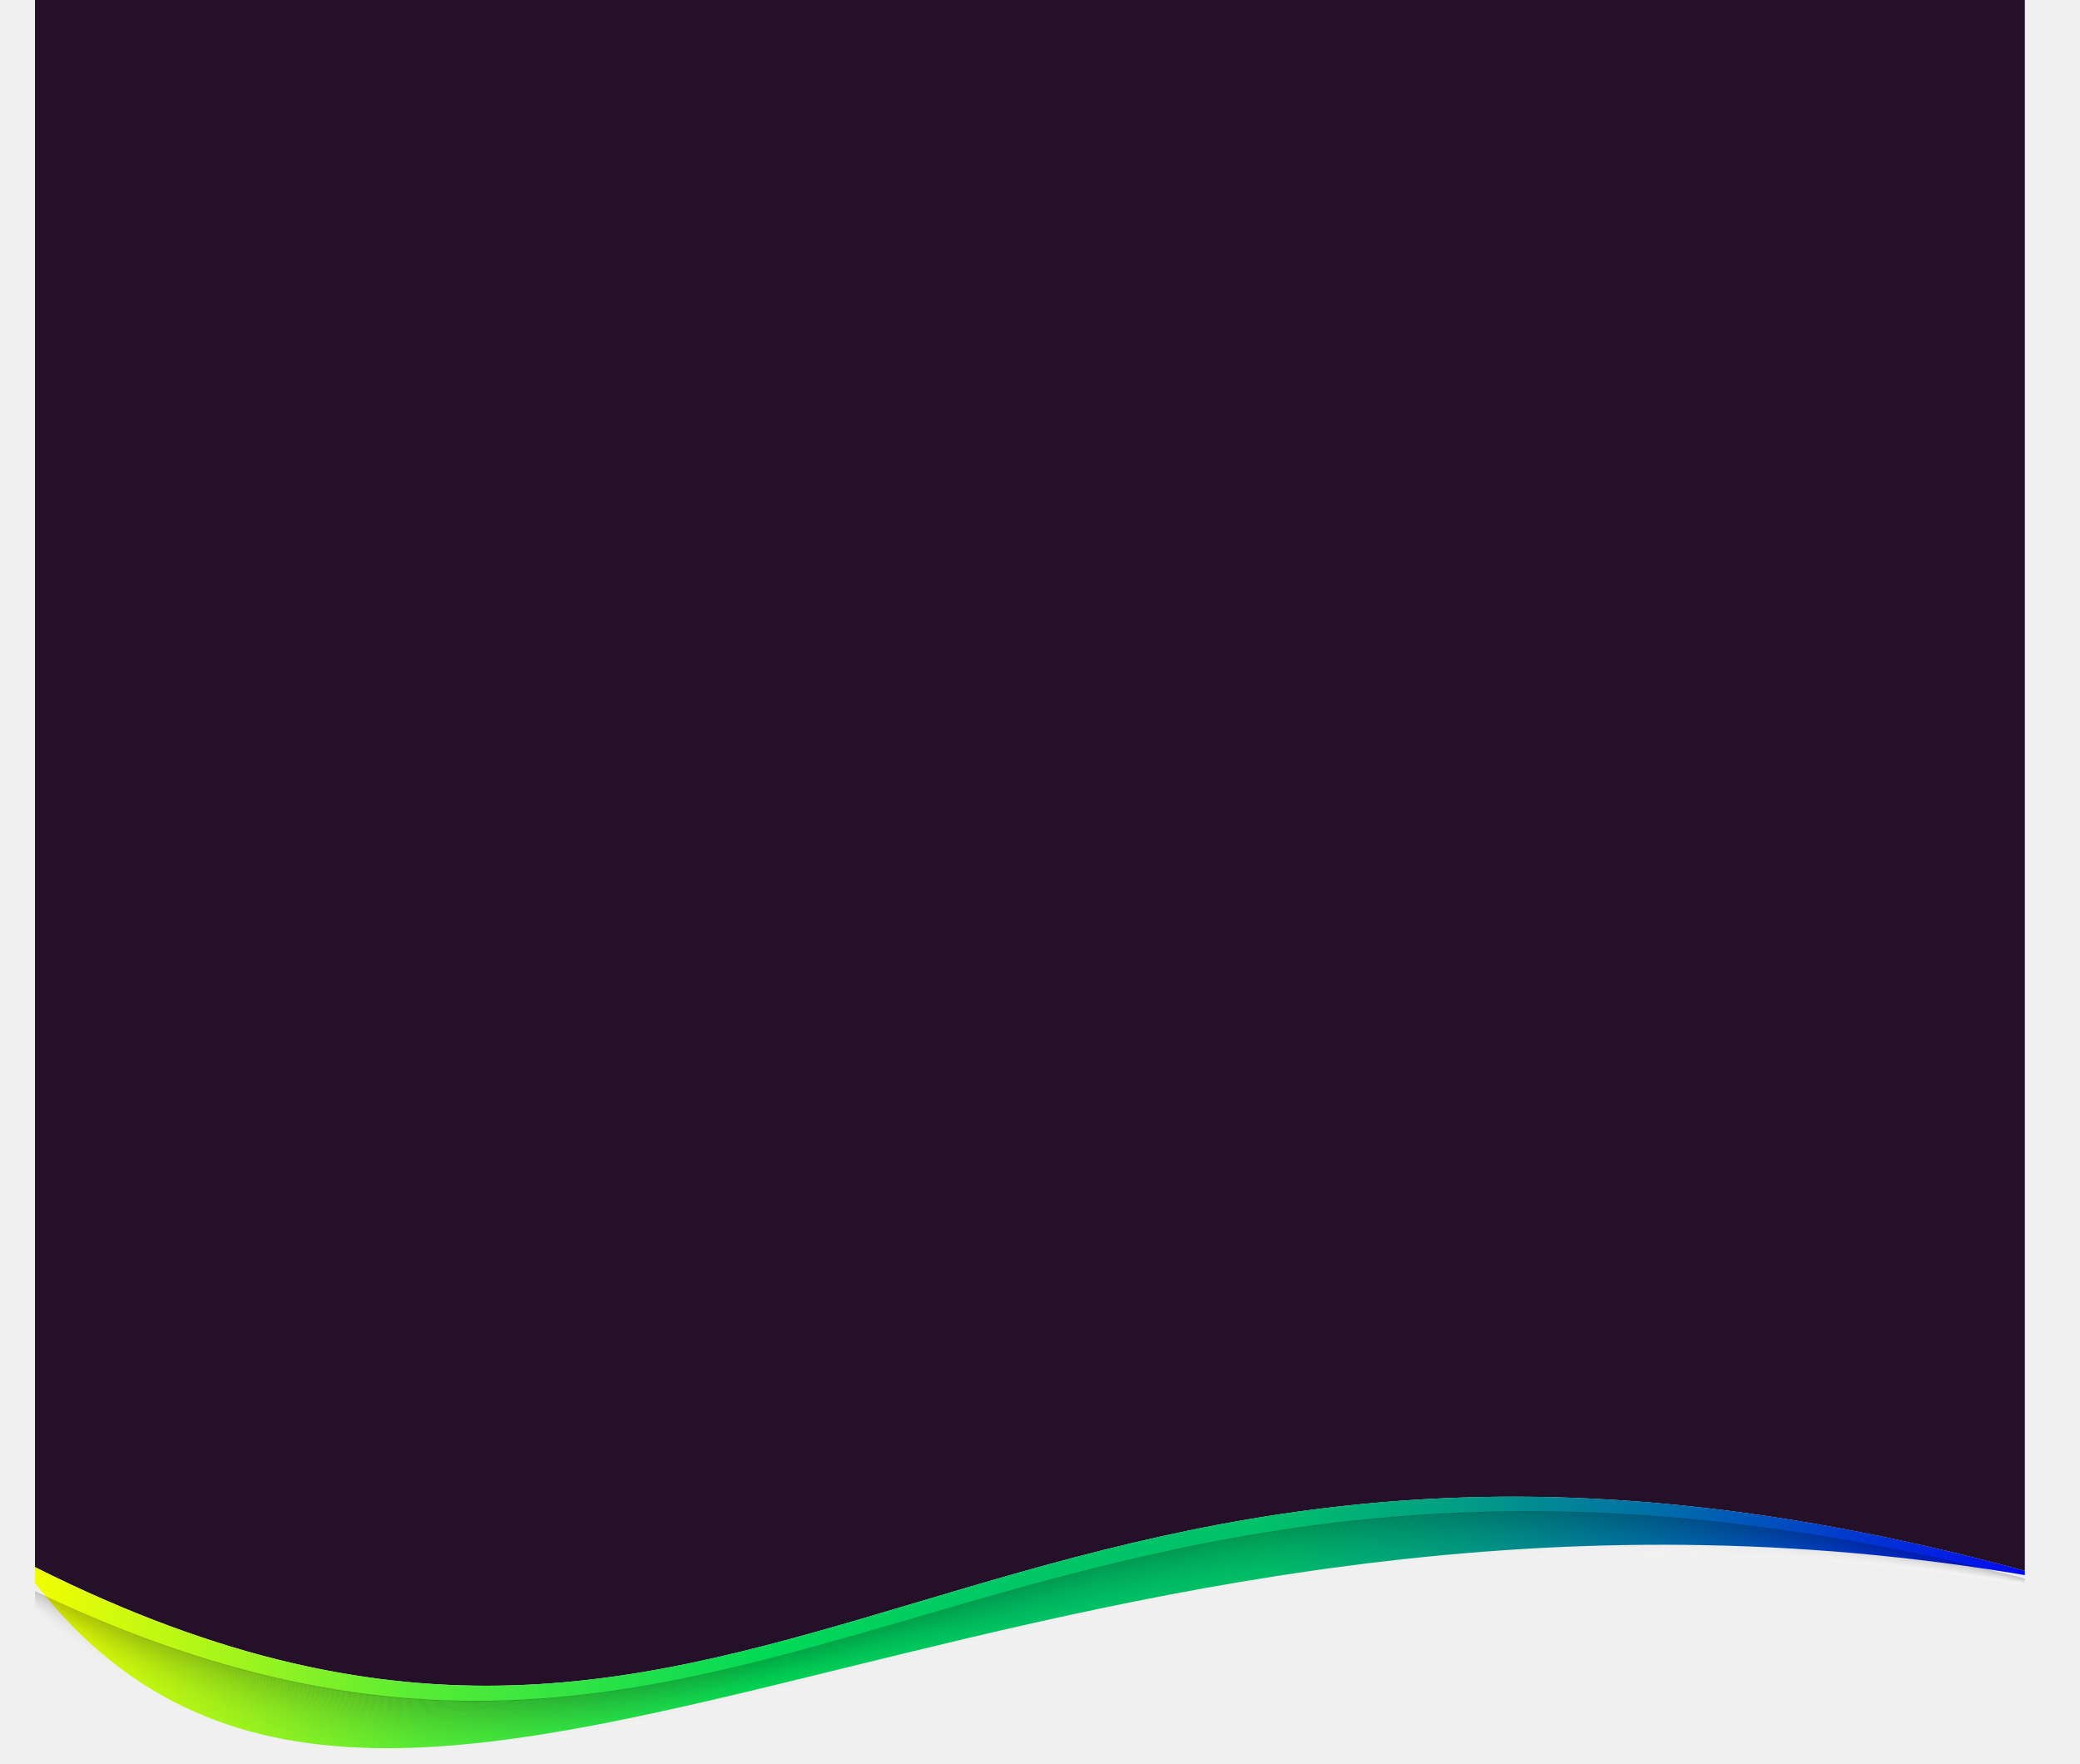
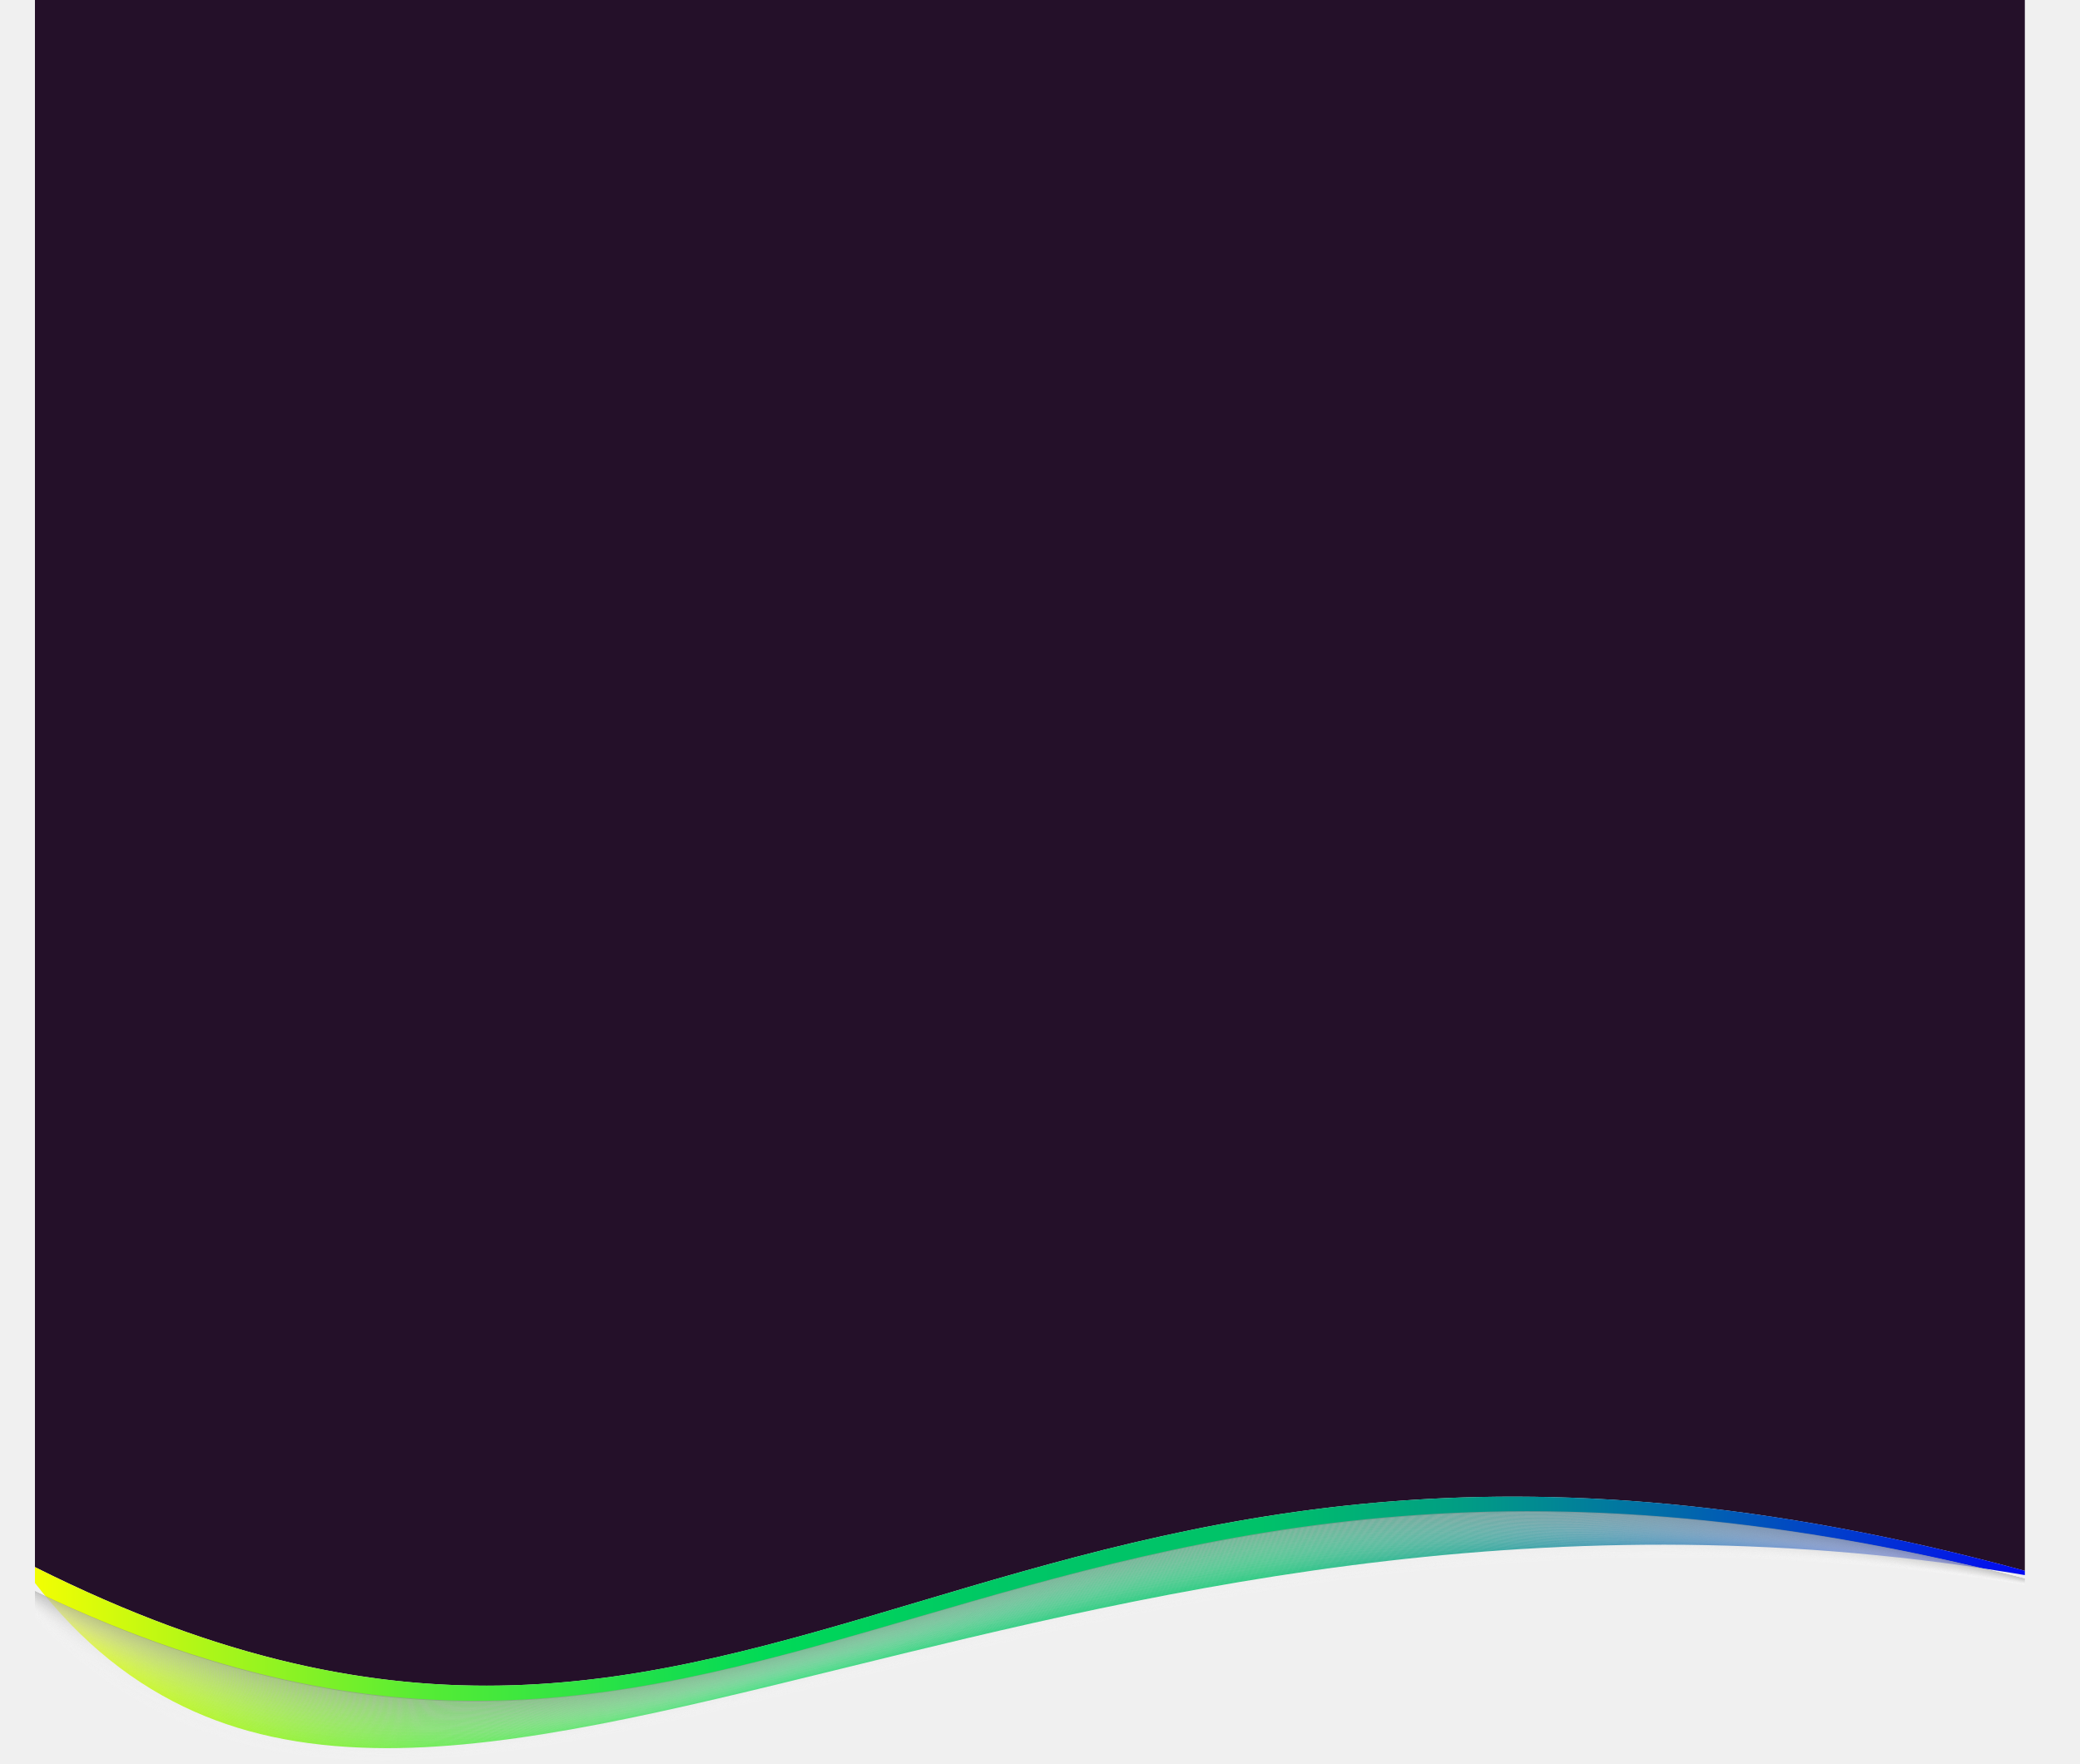
- <svg xmlns="http://www.w3.org/2000/svg" viewBox="0 0 2005.98 1700.33">
-   <defs>
-     <style>.cls-1,.cls-10,.cls-11,.cls-12,.cls-13,.cls-14,.cls-15,.cls-16,.cls-17,.cls-18,.cls-19,.cls-20,.cls-21,.cls-22,.cls-23,.cls-24,.cls-25,.cls-26,.cls-27,.cls-28,.cls-29,.cls-30,.cls-31,.cls-32,.cls-33,.cls-34,.cls-35,.cls-36,.cls-37,.cls-38,.cls-39,.cls-40,.cls-41,.cls-42,.cls-43,.cls-44,.cls-45,.cls-46,.cls-47,.cls-48,.cls-49,.cls-50,.cls-51,.cls-52,.cls-53,.cls-54,.cls-55,.cls-56,.cls-57,.cls-58,.cls-59,.cls-60,.cls-61,.cls-62,.cls-63,.cls-64,.cls-65,.cls-66,.cls-67,.cls-68,.cls-69,.cls-70,.cls-71,.cls-72,.cls-73,.cls-74,.cls-75,.cls-76,.cls-77,.cls-78,.cls-79,.cls-8,.cls-80,.cls-81,.cls-82,.cls-83,.cls-84,.cls-85,.cls-86,.cls-9{fill:none;}.cls-2{isolation:isolate;}.cls-3{fill:#241029;}.cls-4{clip-path:url(#clip-path);}.cls-5{fill:url(#linear-gradient);}.cls-6{opacity:0.72;}.cls-6,.cls-7{mix-blend-mode:multiply;}.cls-8{stroke:#999;}.cls-10,.cls-11,.cls-12,.cls-14,.cls-15,.cls-16,.cls-17,.cls-18,.cls-19,.cls-20,.cls-21,.cls-22,.cls-23,.cls-24,.cls-25,.cls-26,.cls-27,.cls-28,.cls-29,.cls-30,.cls-31,.cls-32,.cls-33,.cls-34,.cls-35,.cls-36,.cls-37,.cls-38,.cls-39,.cls-40,.cls-41,.cls-42,.cls-43,.cls-44,.cls-45,.cls-46,.cls-47,.cls-48,.cls-49,.cls-50,.cls-51,.cls-52,.cls-53,.cls-54,.cls-55,.cls-56,.cls-57,.cls-58,.cls-59,.cls-60,.cls-61,.cls-62,.cls-63,.cls-64,.cls-65,.cls-66,.cls-67,.cls-68,.cls-69,.cls-70,.cls-71,.cls-72,.cls-73,.cls-74,.cls-75,.cls-76,.cls-77,.cls-78,.cls-79,.cls-8,.cls-80,.cls-81,.cls-82,.cls-83,.cls-84,.cls-85,.cls-86,.cls-9{stroke-miterlimit:10;}.cls-9{stroke:#b3b3b3;opacity:0.99;}.cls-10{stroke:#b4b4b4;opacity:0.97;}.cls-11{stroke:#b5b5b5;opacity:0.96;}.cls-12{stroke:#b6b6b6;opacity:0.95;}.cls-13{stroke:#b7b7b7;stroke-miterlimit:10;opacity:0.94;}.cls-14{stroke:#b8b8b8;opacity:0.92;}.cls-15{stroke:#b9b9b9;opacity:0.91;}.cls-16{stroke:#bababa;opacity:0.9;}.cls-17{stroke:#bbb;opacity:0.88;}.cls-18{stroke:#bcbcbc;opacity:0.87;}.cls-19{stroke:#bdbdbd;opacity:0.86;}.cls-20{stroke:#bebebe;opacity:0.85;}.cls-21{stroke:#bfbfbf;opacity:0.83;}.cls-22{stroke:silver;opacity:0.82;}.cls-23{stroke:#c1c1c1;opacity:0.81;}.cls-24{stroke:#c2c2c2;opacity:0.79;}.cls-25{stroke:#c3c3c3;opacity:0.78;}.cls-26{stroke:#c4c4c4;opacity:0.77;}.cls-27{stroke:#c5c5c5;opacity:0.76;}.cls-28{stroke:#c6c6c6;opacity:0.74;}.cls-29{stroke:#c7c7c7;opacity:0.73;}.cls-30{stroke:#c8c8c8;opacity:0.72;}.cls-31{stroke:#c9c9c9;opacity:0.71;}.cls-32{stroke:#cacaca;opacity:0.69;}.cls-33{stroke:#cbcbcb;opacity:0.68;}.cls-34{stroke:#ccc;opacity:0.67;}.cls-35{stroke:#cdcdcd;opacity:0.65;}.cls-36{stroke:#cecece;opacity:0.64;}.cls-37{stroke:#cfcfcf;opacity:0.63;}.cls-38{stroke:#d0d0d0;opacity:0.62;}.cls-39{stroke:#d1d1d1;opacity:0.6;}.cls-40{stroke:#d2d2d2;opacity:0.59;}.cls-41{stroke:#d3d3d3;opacity:0.58;}.cls-42{stroke:#d4d4d4;opacity:0.56;}.cls-43{stroke:#d5d5d5;opacity:0.55;}.cls-44{stroke:#d6d6d6;opacity:0.54;}.cls-45{stroke:#d7d7d6;opacity:0.53;}.cls-46{stroke:#d8d8d7;opacity:0.51;}.cls-47{stroke:#d9d9d8;opacity:0.5;}.cls-48{stroke:#dadad9;opacity:0.49;}.cls-49{stroke:#dbdbda;opacity:0.47;}.cls-50{stroke:#dcdcdb;opacity:0.46;}.cls-51{stroke:#dddddc;opacity:0.45;}.cls-52{stroke:#dededd;opacity:0.44;}.cls-53{stroke:#dfdfde;opacity:0.42;}.cls-54{stroke:#e0e0df;opacity:0.41;}.cls-55{stroke:#e1e0e0;opacity:0.4;}.cls-56{stroke:#e2e1e1;opacity:0.38;}.cls-57{stroke:#e3e2e2;opacity:0.37;}.cls-58{stroke:#e4e3e3;opacity:0.36;}.cls-59{stroke:#e4e4e4;opacity:0.35;}.cls-60{stroke:#e5e5e5;opacity:0.33;}.cls-61{stroke:#e6e6e6;opacity:0.32;}.cls-62{stroke:#e7e7e7;opacity:0.31;}.cls-63{stroke:#e8e8e8;opacity:0.29;}.cls-64{stroke:#e9e9e9;opacity:0.28;}.cls-65{stroke:#eaeaea;opacity:0.27;}.cls-66{stroke:#ebebeb;opacity:0.26;}.cls-67{stroke:#ececec;opacity:0.24;}.cls-68{stroke:#ededed;opacity:0.23;}.cls-69{stroke:#eee;opacity:0.22;}.cls-70{stroke:#efefef;opacity:0.21;}.cls-71{stroke:#f0f0f0;opacity:0.19;}.cls-72{stroke:#f1f1f1;opacity:0.18;}.cls-73{stroke:#f2f2f2;opacity:0.17;}.cls-74{stroke:#f3f3f3;opacity:0.15;}.cls-75{stroke:#f4f4f4;opacity:0.14;}.cls-76{stroke:#f5f5f5;opacity:0.13;}.cls-77{stroke:#f6f6f6;opacity:0.12;}.cls-78{stroke:#f7f7f7;opacity:0.1;}.cls-79{stroke:#f8f8f8;opacity:0.09;}.cls-80{stroke:#f9f9f9;opacity:0.08;}.cls-81{stroke:#fafafa;opacity:0.06;}.cls-82{stroke:#fbfbfb;opacity:0.05;}.cls-83{stroke:#fcfcfc;opacity:0.04;}.cls-84{stroke:#fdfdfd;opacity:0.03;}.cls-85{stroke:#fefefe;opacity:0.01;}.cls-86{stroke:#fff;opacity:0;}</style>
-     <clipPath id="clip-path">
-       <path class="cls-1" d="M883.86,913.94c264.83,92.23,564.31,196.46,1068.92,35.67v813.07H33.74V953.92C392.89,743,620.69,822.3,883.86,913.94Z" />
-     </clipPath>
-     <linearGradient id="linear-gradient" x1="16.79" y1="1564.55" x2="1983.64" y2="1564.55" gradientUnits="userSpaceOnUse">
-       <stop offset="0" stop-color="#f9ff00" />
-       <stop offset="0.2" stop-color="#55ec35" />
-       <stop offset="0.37" stop-color="#00d957" />
-       <stop offset="0.49" stop-color="#00c666" />
-       <stop offset="0.61" stop-color="#00c269" />
-       <stop offset="0.71" stop-color="#019c85" />
-       <stop offset="0.82" stop-color="#0166ad" />
-       <stop offset="1" stop-color="#0200f9" />
-     </linearGradient>
-   </defs>
-   <g class="cls-2">
-     <g id="Layer_2" data-name="Layer 2">
-       <g id="Layer_1-2" data-name="Layer 1">
-         <path class="cls-3" d="M883.86,1545.33c264.83-78.82,564.31-167.9,1068.92-30.49V0H33.74V1511.16C392.89,1691.42,620.69,1623.64,883.86,1545.33Z" />
-         <rect class="cls-1" x="29.5" y="814.68" width="1926" height="870" />
-         <g class="cls-4">
-           <path class="cls-5" d="M1983.64,1523.41l-.14.47h0v0l-.08.45h-.14c-471.56-87.09-859.18,8.12-1170.65,84.62-167.21,41.07-313,76.89-439.39,76.89q-12.48,0-24.7-.48c-69.78-2.73-129.22-17.34-181.71-44.67-57.32-29.83-106.39-74.66-150-137l.39-.28h0l.23-.43h0c368.72,190.48,599.52,121.79,866.77,42.26,270-80.34,576-171.41,1098.87-22Z" />
-           <g class="cls-6">
-             <g class="cls-7">
-               <path class="cls-8" d="M.41,1518.61c750.5,380.6,944.45-278.19,2005.43,18.57" />
-               <path class="cls-9" d="M.41,1518.61c745.22,381.87,944.88-276.76,2005.43,18.57" />
-               <path class="cls-10" d="M.41,1518.61c739.93,383.15,945.31-275.33,2005.43,18.57" />
-               <path class="cls-11" d="M.41,1518.61c734.65,384.42,945.74-273.9,2005.43,18.57" />
-               <path class="cls-12" d="M.41,1518.61c729.36,385.69,946.17-272.47,2005.43,18.57" />
-               <path class="cls-13" d="M.41,1518.61c724.08,387,946.6-271,2005.43,18.57" />
-               <path class="cls-14" d="M.41,1518.61c718.79,388.24,947-269.6,2005.43,18.57" />
-               <path class="cls-15" d="M.41,1518.61c713.51,389.51,947.45-268.17,2005.43,18.57" />
-               <path class="cls-16" d="M.41,1518.61c708.23,390.79,947.88-266.74,2005.43,18.57" />
-               <path class="cls-17" d="M.41,1518.61c702.94,392.06,948.31-265.3,2005.43,18.57" />
-               <path class="cls-18" d="M.41,1518.61c697.66,393.33,948.74-263.87,2005.43,18.57" />
-               <path class="cls-19" d="M.41,1518.61c692.37,394.61,949.17-262.44,2005.43,18.57" />
-               <path class="cls-20" d="M.41,1518.61c687.09,395.88,949.6-261,2005.43,18.57" />
-               <path class="cls-21" d="M.41,1518.61c681.8,397.16,950-259.58,2005.43,18.57" />
-               <path class="cls-22" d="M.41,1518.61c676.52,398.43,950.46-258.14,2005.43,18.57" />
-               <path class="cls-23" d="M.41,1518.61c671.23,399.7,950.89-256.71,2005.43,18.57" />
-               <path class="cls-24" d="M.41,1518.61c666,401,951.32-255.28,2005.43,18.57" />
-               <path class="cls-25" d="M.41,1518.61c660.66,402.25,951.75-253.85,2005.43,18.57" />
-               <path class="cls-26" d="M.41,1518.61c655.38,403.52,952.18-252.42,2005.43,18.57" />
-               <path class="cls-27" d="M.41,1518.61c650.09,404.8,952.61-251,2005.43,18.57" />
-               <path class="cls-28" d="M.41,1518.61c644.81,406.07,953-249.55,2005.43,18.57" />
-               <path class="cls-29" d="M.41,1518.61c639.52,407.34,953.47-248.12,2005.43,18.57" />
-               <path class="cls-30" d="M.41,1518.61c634.24,408.62,953.89-246.69,2005.43,18.57" />
-               <path class="cls-31" d="M.41,1518.61c629,409.89,954.32-245.26,2005.43,18.57" />
-               <path class="cls-32" d="M.41,1518.61c623.67,411.17,954.75-243.82,2005.43,18.57" />
-               <path class="cls-33" d="M.41,1518.61c618.38,412.44,955.18-242.39,2005.43,18.57" />
-               <path class="cls-34" d="M.41,1518.61c613.1,413.71,955.61-241,2005.43,18.57" />
-               <path class="cls-35" d="M.41,1518.61c607.82,415,956-239.53,2005.43,18.57" />
-               <path class="cls-36" d="M.41,1518.61c602.53,416.26,956.47-238.09,2005.43,18.57" />
-               <path class="cls-37" d="M.41,1518.61c597.25,417.53,956.9-236.66,2005.43,18.57" />
-               <path class="cls-38" d="M.41,1518.61c592,418.81,957.33-235.23,2005.43,18.57" />
-               <path class="cls-39" d="M.41,1518.61c586.68,420.08,957.76-233.8,2005.43,18.57" />
-               <path class="cls-40" d="M.41,1518.61C581.8,1940,958.6,1286.24,2005.84,1537.18" />
-               <path class="cls-41" d="M.41,1518.61c576.11,422.63,958.62-230.93,2005.43,18.57" />
-               <path class="cls-42" d="M.41,1518.61c570.82,423.9,959.05-229.5,2005.43,18.57" />
-               <path class="cls-43" d="M.41,1518.61c565.54,425.18,959.48-228.07,2005.43,18.57" />
-               <path class="cls-44" d="M.41,1518.61c560.25,426.45,959.91-226.64,2005.43,18.57" />
-               <path class="cls-45" d="M.41,1518.61c555,427.72,960.34-225.21,2005.43,18.57" />
-               <path class="cls-46" d="M.41,1518.61c549.68,429,960.76-223.77,2005.43,18.57" />
-               <path class="cls-47" d="M.41,1518.61c544.4,430.27,961.19-222.34,2005.43,18.57" />
-               <path class="cls-48" d="M.41,1518.61C539.52,1950.15,962,1297.7,2005.84,1537.18" />
-               <path class="cls-49" d="M.41,1518.61c533.83,432.82,962.05-219.48,2005.43,18.57" />
-               <path class="cls-50" d="M.41,1518.61c528.54,434.09,962.48-218,2005.43,18.57" />
-               <path class="cls-51" d="M.41,1518.61C523.67,1954,963.32,1302,2005.84,1537.18" />
-               <path class="cls-52" d="M.41,1518.61c518,436.64,963.34-215.18,2005.43,18.57" />
-               <path class="cls-53" d="M.41,1518.61c512.69,437.91,963.77-213.75,2005.43,18.57" />
-               <path class="cls-54" d="M.41,1518.61c507.41,439.19,964.2-212.32,2005.43,18.57" />
-               <path class="cls-55" d="M.41,1518.61c502.12,440.46,964.63-210.88,2005.43,18.57" />
-               <path class="cls-56" d="M.41,1518.61c496.84,441.73,965.06-209.45,2005.43,18.57" />
-               <path class="cls-57" d="M.41,1518.61c491.55,443,965.49-208,2005.43,18.57" />
-               <path class="cls-58" d="M.41,1518.61c486.27,444.28,965.92-206.59,2005.43,18.57" />
-               <path class="cls-59" d="M.41,1518.61c481,445.55,966.35-205.16,2005.43,18.57" />
-               <path class="cls-60" d="M.41,1518.61c475.7,446.83,966.78-203.72,2005.43,18.57" />
-               <path class="cls-61" d="M.41,1518.61c470.41,448.1,967.2-202.29,2005.43,18.57" />
-               <path class="cls-62" d="M.41,1518.61C465.54,1968,968,1317.75,2005.84,1537.18" />
-               <path class="cls-63" d="M.41,1518.61c459.84,450.65,968.06-199.43,2005.43,18.57" />
-               <path class="cls-64" d="M.41,1518.61c454.56,451.92,968.49-198,2005.43,18.57" />
-               <path class="cls-65" d="M.41,1518.61c449.27,453.2,968.92-196.56,2005.43,18.57" />
-               <path class="cls-66" d="M.41,1518.61c444,454.47,969.35-195.13,2005.43,18.57" />
-               <path class="cls-67" d="M.41,1518.61c438.7,455.74,969.78-193.7,2005.43,18.57" />
-               <path class="cls-68" d="M.41,1518.61c433.42,457,970.21-192.27,2005.43,18.57" />
-               <path class="cls-69" d="M.41,1518.61c428.13,458.29,970.64-190.83,2005.43,18.57" />
-               <path class="cls-70" d="M.41,1518.61c422.85,459.56,971.07-189.4,2005.43,18.57" />
-               <path class="cls-71" d="M.41,1518.61c417.56,460.84,971.5-188,2005.43,18.57" />
-               <path class="cls-72" d="M.41,1518.61c412.28,462.11,971.93-186.54,2005.43,18.57" />
-               <path class="cls-73" d="M.41,1518.61c407,463.38,972.36-185.11,2005.43,18.57" />
-               <path class="cls-74" d="M.41,1518.61c401.71,464.66,972.79-183.67,2005.43,18.57" />
-               <path class="cls-75" d="M.41,1518.61c396.43,465.93,973.22-182.24,2005.43,18.57" />
-               <path class="cls-76" d="M.41,1518.61c391.14,467.21,973.64-180.81,2005.43,18.57" />
-               <path class="cls-77" d="M.41,1518.61c385.86,468.48,974.07-179.38,2005.43,18.57" />
-               <path class="cls-78" d="M.41,1518.61c380.57,469.75,974.5-177.95,2005.43,18.57" />
-               <path class="cls-79" d="M.41,1518.61c375.29,471,974.93-176.51,2005.43,18.57" />
-               <path class="cls-80" d="M.41,1518.61c370,472.3,975.36-175.08,2005.43,18.57" />
-               <path class="cls-81" d="M.41,1518.61C365.13,1992.18,976.2,1345,2005.84,1537.18" />
-               <path class="cls-82" d="M.41,1518.61c359.43,474.85,976.22-172.22,2005.43,18.57" />
-               <path class="cls-83" d="M.41,1518.61c354.15,476.12,976.65-170.79,2005.43,18.57" />
-               <path class="cls-84" d="M.41,1518.61c348.86,477.39,977.08-169.35,2005.43,18.57" />
-               <path class="cls-85" d="M.41,1518.61c343.58,478.67,977.51-167.92,2005.43,18.57" />
-               <path class="cls-86" d="M.41,1518.61c338.29,479.94,977.94-166.49,2005.43,18.57" />
+ <svg xmlns="http://www.w3.org/2000/svg" xmlns:xlink="http://www.w3.org/1999/xlink" version="1.1" id="Layer_1" x="0px" y="0px" viewBox="0 0 2006 1700.3" style="enable-background:new 0 0 2006 1700.3;" xml:space="preserve">
+   <style type="text/css">
+ 	.st0{fill:#241029;}
+ 	.st1{fill:none;}
+ 	.st2{clip-path:url(#SVGID_2_);}
+ 	.st3{fill:url(#SVGID_3_);}
+ 	.st4{opacity:0.72;}
+ 	.st5{fill:none;stroke:#999999;stroke-miterlimit:10;}
+ 	.st6{opacity:0.99;fill:none;stroke:#B3B3B3;stroke-miterlimit:10;enable-background:new    ;}
+ 	.st7{opacity:0.97;fill:none;stroke:#B4B4B4;stroke-miterlimit:10;enable-background:new    ;}
+ 	.st8{opacity:0.96;fill:none;stroke:#B5B5B5;stroke-miterlimit:10;enable-background:new    ;}
+ 	.st9{opacity:0.95;fill:none;stroke:#B6B6B6;stroke-miterlimit:10;enable-background:new    ;}
+ 	.st10{opacity:0.94;fill:none;stroke:#B7B7B7;stroke-miterlimit:10;enable-background:new    ;}
+ 	.st11{opacity:0.92;fill:none;stroke:#B8B8B8;stroke-miterlimit:10;enable-background:new    ;}
+ 	.st12{opacity:0.91;fill:none;stroke:#B9B9B9;stroke-miterlimit:10;enable-background:new    ;}
+ 	.st13{opacity:0.9;fill:none;stroke:#BABABA;stroke-miterlimit:10;enable-background:new    ;}
+ 	.st14{opacity:0.88;fill:none;stroke:#BBBBBB;stroke-miterlimit:10;enable-background:new    ;}
+ 	.st15{opacity:0.87;fill:none;stroke:#BCBCBC;stroke-miterlimit:10;enable-background:new    ;}
+ 	.st16{opacity:0.86;fill:none;stroke:#BDBDBD;stroke-miterlimit:10;enable-background:new    ;}
+ 	.st17{opacity:0.85;fill:none;stroke:#BEBEBE;stroke-miterlimit:10;enable-background:new    ;}
+ 	.st18{opacity:0.83;fill:none;stroke:#BFBFBF;stroke-miterlimit:10;enable-background:new    ;}
+ 	.st19{opacity:0.82;fill:none;stroke:#C0C0C0;stroke-miterlimit:10;enable-background:new    ;}
+ 	.st20{opacity:0.81;fill:none;stroke:#C1C1C1;stroke-miterlimit:10;enable-background:new    ;}
+ 	.st21{opacity:0.79;fill:none;stroke:#C2C2C2;stroke-miterlimit:10;enable-background:new    ;}
+ 	.st22{opacity:0.78;fill:none;stroke:#C3C3C3;stroke-miterlimit:10;enable-background:new    ;}
+ 	.st23{opacity:0.77;fill:none;stroke:#C4C4C4;stroke-miterlimit:10;enable-background:new    ;}
+ 	.st24{opacity:0.76;fill:none;stroke:#C5C5C5;stroke-miterlimit:10;enable-background:new    ;}
+ 	.st25{opacity:0.74;fill:none;stroke:#C6C6C6;stroke-miterlimit:10;enable-background:new    ;}
+ 	.st26{opacity:0.73;fill:none;stroke:#C7C7C7;stroke-miterlimit:10;enable-background:new    ;}
+ 	.st27{opacity:0.72;fill:none;stroke:#C8C8C8;stroke-miterlimit:10;enable-background:new    ;}
+ 	.st28{opacity:0.71;fill:none;stroke:#C9C9C9;stroke-miterlimit:10;enable-background:new    ;}
+ 	.st29{opacity:0.69;fill:none;stroke:#CACACA;stroke-miterlimit:10;enable-background:new    ;}
+ 	.st30{opacity:0.68;fill:none;stroke:#CBCBCB;stroke-miterlimit:10;enable-background:new    ;}
+ 	.st31{opacity:0.67;fill:none;stroke:#CCCCCC;stroke-miterlimit:10;enable-background:new    ;}
+ 	.st32{opacity:0.65;fill:none;stroke:#CDCDCD;stroke-miterlimit:10;enable-background:new    ;}
+ 	.st33{opacity:0.64;fill:none;stroke:#CECECE;stroke-miterlimit:10;enable-background:new    ;}
+ 	.st34{opacity:0.63;fill:none;stroke:#CFCFCF;stroke-miterlimit:10;enable-background:new    ;}
+ 	.st35{opacity:0.62;fill:none;stroke:#D0D0D0;stroke-miterlimit:10;enable-background:new    ;}
+ 	.st36{opacity:0.6;fill:none;stroke:#D1D1D1;stroke-miterlimit:10;enable-background:new    ;}
+ 	.st37{opacity:0.59;fill:none;stroke:#D2D2D2;stroke-miterlimit:10;enable-background:new    ;}
+ 	.st38{opacity:0.58;fill:none;stroke:#D3D3D3;stroke-miterlimit:10;enable-background:new    ;}
+ 	.st39{opacity:0.56;fill:none;stroke:#D4D4D4;stroke-miterlimit:10;enable-background:new    ;}
+ 	.st40{opacity:0.55;fill:none;stroke:#D5D5D5;stroke-miterlimit:10;enable-background:new    ;}
+ 	.st41{opacity:0.54;fill:none;stroke:#D6D6D6;stroke-miterlimit:10;enable-background:new    ;}
+ 	.st42{opacity:0.53;fill:none;stroke:#D7D7D6;stroke-miterlimit:10;enable-background:new    ;}
+ 	.st43{opacity:0.51;fill:none;stroke:#D8D8D7;stroke-miterlimit:10;enable-background:new    ;}
+ 	.st44{opacity:0.5;fill:none;stroke:#D9D9D8;stroke-miterlimit:10;enable-background:new    ;}
+ 	.st45{opacity:0.49;fill:none;stroke:#DADAD9;stroke-miterlimit:10;enable-background:new    ;}
+ 	.st46{opacity:0.47;fill:none;stroke:#DBDBDA;stroke-miterlimit:10;enable-background:new    ;}
+ 	.st47{opacity:0.46;fill:none;stroke:#DCDCDB;stroke-miterlimit:10;enable-background:new    ;}
+ 	.st48{opacity:0.45;fill:none;stroke:#DDDDDC;stroke-miterlimit:10;enable-background:new    ;}
+ 	.st49{opacity:0.44;fill:none;stroke:#DEDEDD;stroke-miterlimit:10;enable-background:new    ;}
+ 	.st50{opacity:0.42;fill:none;stroke:#DFDFDE;stroke-miterlimit:10;enable-background:new    ;}
+ 	.st51{opacity:0.41;fill:none;stroke:#E0E0DF;stroke-miterlimit:10;enable-background:new    ;}
+ 	.st52{opacity:0.4;fill:none;stroke:#E1E0E0;stroke-miterlimit:10;enable-background:new    ;}
+ 	.st53{opacity:0.38;fill:none;stroke:#E2E1E1;stroke-miterlimit:10;enable-background:new    ;}
+ 	.st54{opacity:0.37;fill:none;stroke:#E3E2E2;stroke-miterlimit:10;enable-background:new    ;}
+ 	.st55{opacity:0.36;fill:none;stroke:#E4E3E3;stroke-miterlimit:10;enable-background:new    ;}
+ 	.st56{opacity:0.35;fill:none;stroke:#E4E4E4;stroke-miterlimit:10;enable-background:new    ;}
+ 	.st57{opacity:0.33;fill:none;stroke:#E5E5E5;stroke-miterlimit:10;enable-background:new    ;}
+ 	.st58{opacity:0.32;fill:none;stroke:#E6E6E6;stroke-miterlimit:10;enable-background:new    ;}
+ 	.st59{opacity:0.31;fill:none;stroke:#E7E7E7;stroke-miterlimit:10;enable-background:new    ;}
+ 	.st60{opacity:0.29;fill:none;stroke:#E8E8E8;stroke-miterlimit:10;enable-background:new    ;}
+ 	.st61{opacity:0.28;fill:none;stroke:#E9E9E9;stroke-miterlimit:10;enable-background:new    ;}
+ 	.st62{opacity:0.27;fill:none;stroke:#EAEAEA;stroke-miterlimit:10;enable-background:new    ;}
+ 	.st63{opacity:0.26;fill:none;stroke:#EBEBEB;stroke-miterlimit:10;enable-background:new    ;}
+ 	.st64{opacity:0.24;fill:none;stroke:#ECECEC;stroke-miterlimit:10;enable-background:new    ;}
+ 	.st65{opacity:0.23;fill:none;stroke:#EDEDED;stroke-miterlimit:10;enable-background:new    ;}
+ 	.st66{opacity:0.22;fill:none;stroke:#EEEEEE;stroke-miterlimit:10;enable-background:new    ;}
+ 	.st67{opacity:0.21;fill:none;stroke:#EFEFEF;stroke-miterlimit:10;enable-background:new    ;}
+ 	.st68{opacity:0.19;fill:none;stroke:#F0F0F0;stroke-miterlimit:10;enable-background:new    ;}
+ 	.st69{opacity:0.18;fill:none;stroke:#F1F1F1;stroke-miterlimit:10;enable-background:new    ;}
+ 	.st70{opacity:0.17;fill:none;stroke:#F2F2F2;stroke-miterlimit:10;enable-background:new    ;}
+ 	.st71{opacity:0.15;fill:none;stroke:#F3F3F3;stroke-miterlimit:10;enable-background:new    ;}
+ 	.st72{opacity:0.14;fill:none;stroke:#F4F4F4;stroke-miterlimit:10;enable-background:new    ;}
+ 	.st73{opacity:0.13;fill:none;stroke:#F5F5F5;stroke-miterlimit:10;enable-background:new    ;}
+ 	.st74{opacity:0.12;fill:none;stroke:#F6F6F6;stroke-miterlimit:10;enable-background:new    ;}
+ 	.st75{opacity:0.1;fill:none;stroke:#F7F7F7;stroke-miterlimit:10;enable-background:new    ;}
+ 	.st76{opacity:9.000000e-02;fill:none;stroke:#F8F8F8;stroke-miterlimit:10;enable-background:new    ;}
+ 	.st77{opacity:8.000000e-02;fill:none;stroke:#F9F9F9;stroke-miterlimit:10;enable-background:new    ;}
+ 	.st78{opacity:6.000000e-02;fill:none;stroke:#FAFAFA;stroke-miterlimit:10;enable-background:new    ;}
+ 	.st79{opacity:5.000000e-02;fill:none;stroke:#FBFBFB;stroke-miterlimit:10;enable-background:new    ;}
+ 	.st80{opacity:4.000000e-02;fill:none;stroke:#FCFCFC;stroke-miterlimit:10;enable-background:new    ;}
+ 	.st81{opacity:3.000000e-02;fill:none;stroke:#FDFDFD;stroke-miterlimit:10;enable-background:new    ;}
+ 	.st82{opacity:1.000000e-02;fill:none;stroke:#FEFEFE;stroke-miterlimit:10;enable-background:new    ;}
+ 	.st83{fill:none;stroke:#FFFFFF;stroke-miterlimit:10;stroke-opacity:0;}
+ </style>
+   <g>
+     <g>
+       <g id="Layer_1-2">
+         <path class="st0" d="M883.9,1545.3c264.8-78.8,564.3-167.9,1068.9-30.5V0H33.7v1511.2C392.9,1691.4,620.7,1623.6,883.9,1545.3z" />
+         <rect x="29.5" y="814.7" class="st1" width="1926" height="870" />
+         <g>
+           <defs>
+             <path id="SVGID_1_" d="M883.9,913.9c264.8,92.2,564.3,196.5,1068.9,35.7v813.1H33.7V953.9C392.9,743,620.7,822.3,883.9,913.9z" />
+           </defs>
+           <clipPath id="SVGID_2_">
+             <use xlink:href="#SVGID_1_" style="overflow:visible;" />
+           </clipPath>
+           <g class="st2">
+             <linearGradient id="SVGID_3_" gradientUnits="userSpaceOnUse" x1="16.83" y1="135.45" x2="1983.64" y2="135.45" gradientTransform="matrix(1 0 0 -1 0 1700)">
+               <stop offset="0" style="stop-color:#F9FF00" />
+               <stop offset="0.2" style="stop-color:#55EC35" />
+               <stop offset="0.37" style="stop-color:#00D957" />
+               <stop offset="0.49" style="stop-color:#00C666" />
+               <stop offset="0.61" style="stop-color:#00C269" />
+               <stop offset="0.71" style="stop-color:#019C85" />
+               <stop offset="0.82" style="stop-color:#0166AD" />
+               <stop offset="1" style="stop-color:#0200F9" />
+             </linearGradient>
+             <path class="st3" d="M1983.6,1523.4l-0.1,0.5l0,0l0,0l-0.1,0.4h-0.1c-471.6-87.1-859.2,8.1-1170.7,84.6       c-167.2,41.1-313,76.9-439.4,76.9c-8.3,0-16.6-0.2-24.7-0.5c-69.8-2.7-129.2-17.3-181.7-44.7c-57.3-29.8-106.4-74.7-150-137       l0.4-0.3l0,0l0.2-0.4l0,0c368.7,190.5,599.5,121.8,866.8,42.3c270-80.3,576-171.4,1098.9-22L1983.6,1523.4z" />
+             <g class="st4">
+               <g>
+                 <path class="st5" d="M0.4,1518.6c750.5,380.6,944.5-278.2,2005.4,18.6" />
+                 <path class="st6" d="M0.4,1518.6c745.2,381.9,944.9-276.8,2005.4,18.6" />
+                 <path class="st7" d="M0.4,1518.6c739.9,383.2,945.3-275.3,2005.4,18.6" />
+                 <path class="st8" d="M0.4,1518.6c734.7,384.4,945.7-273.9,2005.4,18.6" />
+                 <path class="st9" d="M0.4,1518.6c729.4,385.7,946.2-272.5,2005.4,18.6" />
+                 <path class="st10" d="M0.4,1518.6c724.1,387,946.6-271,2005.4,18.6" />
+                 <path class="st11" d="M0.4,1518.6c718.8,388.2,947-269.6,2005.4,18.6" />
+                 <path class="st12" d="M0.4,1518.6c713.5,389.5,947.5-268.2,2005.4,18.6" />
+                 <path class="st13" d="M0.4,1518.6c708.2,390.8,947.9-266.7,2005.4,18.6" />
+                 <path class="st14" d="M0.4,1518.6c702.9,392.1,948.3-265.3,2005.4,18.6" />
+                 <path class="st15" d="M0.4,1518.6c697.7,393.3,948.7-263.9,2005.4,18.6" />
+                 <path class="st16" d="M0.4,1518.6c692.4,394.6,949.2-262.4,2005.4,18.6" />
+                 <path class="st17" d="M0.4,1518.6c687.1,395.9,949.6-261,2005.4,18.6" />
+                 <path class="st18" d="M0.4,1518.6c681.8,397.2,950-259.6,2005.4,18.6" />
+                 <path class="st19" d="M0.4,1518.6c676.5,398.4,950.5-258.1,2005.4,18.6" />
+                 <path class="st20" d="M0.4,1518.6c671.2,399.7,950.9-256.7,2005.4,18.6" />
+                 <path class="st21" d="M0.4,1518.6c666,401,951.3-255.3,2005.4,18.6" />
+                 <path class="st22" d="M0.4,1518.6c660.7,402.3,951.8-253.8,2005.4,18.6" />
+                 <path class="st23" d="M0.4,1518.6c655.4,403.5,952.2-252.4,2005.4,18.6" />
+                 <path class="st24" d="M0.4,1518.6c650.1,404.8,952.6-251,2005.4,18.6" />
+                 <path class="st25" d="M0.4,1518.6c644.8,406.1,953-249.6,2005.4,18.6" />
+                 <path class="st26" d="M0.4,1518.6c639.5,407.3,953.5-248.1,2005.4,18.6" />
+                 <path class="st27" d="M0.4,1518.6c634.2,408.6,953.9-246.7,2005.4,18.6" />
+                 <path class="st28" d="M0.4,1518.6c629,409.9,954.3-245.3,2005.4,18.6" />
+                 <path class="st29" d="M0.4,1518.6c623.7,411.2,954.8-243.8,2005.4,18.6" />
+                 <path class="st30" d="M0.4,1518.6c618.4,412.4,955.2-242.4,2005.4,18.6" />
+                 <path class="st31" d="M0.4,1518.6c613.1,413.7,955.6-241,2005.4,18.6" />
+                 <path class="st32" d="M0.4,1518.6c607.8,415,956-239.5,2005.4,18.6" />
+                 <path class="st33" d="M0.4,1518.6c602.5,416.3,956.5-238.1,2005.4,18.6" />
+                 <path class="st34" d="M0.4,1518.6c597.3,417.5,956.9-236.7,2005.4,18.6" />
+                 <path class="st35" d="M0.4,1518.6c592,418.8,957.3-235.2,2005.4,18.6" />
+                 <path class="st36" d="M0.4,1518.6c586.7,420.1,957.8-233.8,2005.4,18.6" />
+                 <path class="st37" d="M0.4,1518.6c581.4,421.4,958.2-232.4,2005.4,18.6" />
+                 <path class="st38" d="M0.4,1518.6c576.1,422.6,958.6-230.9,2005.4,18.6" />
+                 <path class="st39" d="M0.4,1518.6c570.8,423.9,959-229.5,2005.4,18.6" />
+                 <path class="st40" d="M0.4,1518.6c565.5,425.2,959.5-228.1,2005.4,18.6" />
+                 <path class="st41" d="M0.4,1518.6c560.3,426.5,959.9-226.6,2005.4,18.6" />
+                 <path class="st42" d="M0.4,1518.6c555,427.7,960.3-225.2,2005.4,18.6" />
+                 <path class="st43" d="M0.4,1518.6c549.7,429,960.8-223.8,2005.4,18.6" />
+                 <path class="st44" d="M0.4,1518.6c544.4,430.3,961.2-222.3,2005.4,18.6" />
+                 <path class="st45" d="M0.4,1518.6c539.1,431.5,961.6-220.9,2005.4,18.6" />
+                 <path class="st46" d="M0.4,1518.6c533.8,432.8,962-219.5,2005.4,18.6" />
+                 <path class="st47" d="M0.4,1518.6c528.5,434.1,962.5-218,2005.4,18.6" />
+                 <path class="st48" d="M0.4,1518.6c523.3,435.4,962.9-216.6,2005.4,18.6" />
+                 <path class="st49" d="M0.4,1518.6c518,436.6,963.3-215.2,2005.4,18.6" />
+                 <path class="st50" d="M0.4,1518.6c512.7,437.9,963.8-213.8,2005.4,18.6" />
+                 <path class="st51" d="M0.4,1518.6c507.4,439.2,964.2-212.3,2005.4,18.6" />
+                 <path class="st52" d="M0.4,1518.6c502.1,440.5,964.6-210.9,2005.4,18.6" />
+                 <path class="st53" d="M0.4,1518.6c496.8,441.7,965.1-209.4,2005.4,18.6" />
+                 <path class="st54" d="M0.4,1518.6c491.5,443,965.5-208,2005.4,18.6" />
+                 <path class="st55" d="M0.4,1518.6c486.3,444.3,965.9-206.6,2005.4,18.6" />
+                 <path class="st56" d="M0.4,1518.6c481,445.5,966.3-205.2,2005.4,18.6" />
+                 <path class="st57" d="M0.4,1518.6c475.7,446.8,966.8-203.7,2005.4,18.6" />
+                 <path class="st58" d="M0.4,1518.6c470.4,448.1,967.2-202.3,2005.4,18.6" />
+                 <path class="st59" d="M0.4,1518.6c465.1,449.4,967.6-200.9,2005.4,18.6" />
+                 <path class="st60" d="M0.4,1518.6c459.8,450.7,968.1-199.4,2005.4,18.6" />
+                 <path class="st61" d="M0.4,1518.6c454.6,451.9,968.5-198,2005.4,18.6" />
+                 <path class="st62" d="M0.4,1518.6c449.3,453.2,968.9-196.6,2005.4,18.6" />
+                 <path class="st63" d="M0.4,1518.6c444,454.5,969.3-195.1,2005.4,18.6" />
+                 <path class="st64" d="M0.4,1518.6c438.7,455.7,969.8-193.7,2005.4,18.6" />
+                 <path class="st65" d="M0.4,1518.6c433.4,457,970.2-192.3,2005.4,18.6" />
+                 <path class="st66" d="M0.4,1518.6c428.1,458.3,970.6-190.8,2005.4,18.6" />
+                 <path class="st67" d="M0.4,1518.6c422.9,459.6,971.1-189.4,2005.4,18.6" />
+                 <path class="st68" d="M0.4,1518.6c417.6,460.8,971.5-188,2005.4,18.6" />
+                 <path class="st69" d="M0.4,1518.6c412.3,462.1,971.9-186.5,2005.4,18.6" />
+                 <path class="st70" d="M0.4,1518.6c407,463.4,972.4-185.1,2005.4,18.6" />
+                 <path class="st71" d="M0.4,1518.6c401.7,464.7,972.8-183.7,2005.4,18.6" />
+                 <path class="st72" d="M0.4,1518.6c396.4,465.9,973.2-182.2,2005.4,18.6" />
+                 <path class="st73" d="M0.4,1518.6c391.1,467.2,973.6-180.8,2005.4,18.6" />
+                 <path class="st74" d="M0.4,1518.6c385.9,468.5,974.1-179.4,2005.4,18.6" />
+                 <path class="st75" d="M0.4,1518.6c380.6,469.8,974.5-177.9,2005.4,18.6" />
+                 <path class="st76" d="M0.4,1518.6c375.3,471,974.9-176.5,2005.4,18.6" />
+                 <path class="st77" d="M0.4,1518.6c370,472.3,975.4-175.1,2005.4,18.6" />
+                 <path class="st78" d="M0.4,1518.6c364.7,473.6,975.8-173.6,2005.4,18.6" />
+                 <path class="st79" d="M0.4,1518.6c359.4,474.8,976.2-172.2,2005.4,18.6" />
+                 <path class="st80" d="M0.4,1518.6c354.1,476.1,976.7-170.8,2005.4,18.6" />
+                 <path class="st81" d="M0.4,1518.6c348.9,477.4,977.1-169.3,2005.4,18.6" />
+                 <path class="st82" d="M0.4,1518.6c343.6,478.7,977.5-167.9,2005.4,18.6" />
+                 <path class="st83" d="M0.4,1518.6c338.3,479.9,977.9-166.5,2005.4,18.6" />
+               </g>
            </g>
          </g>
        </g>
      </g>
    </g>
  </g>
</svg>
